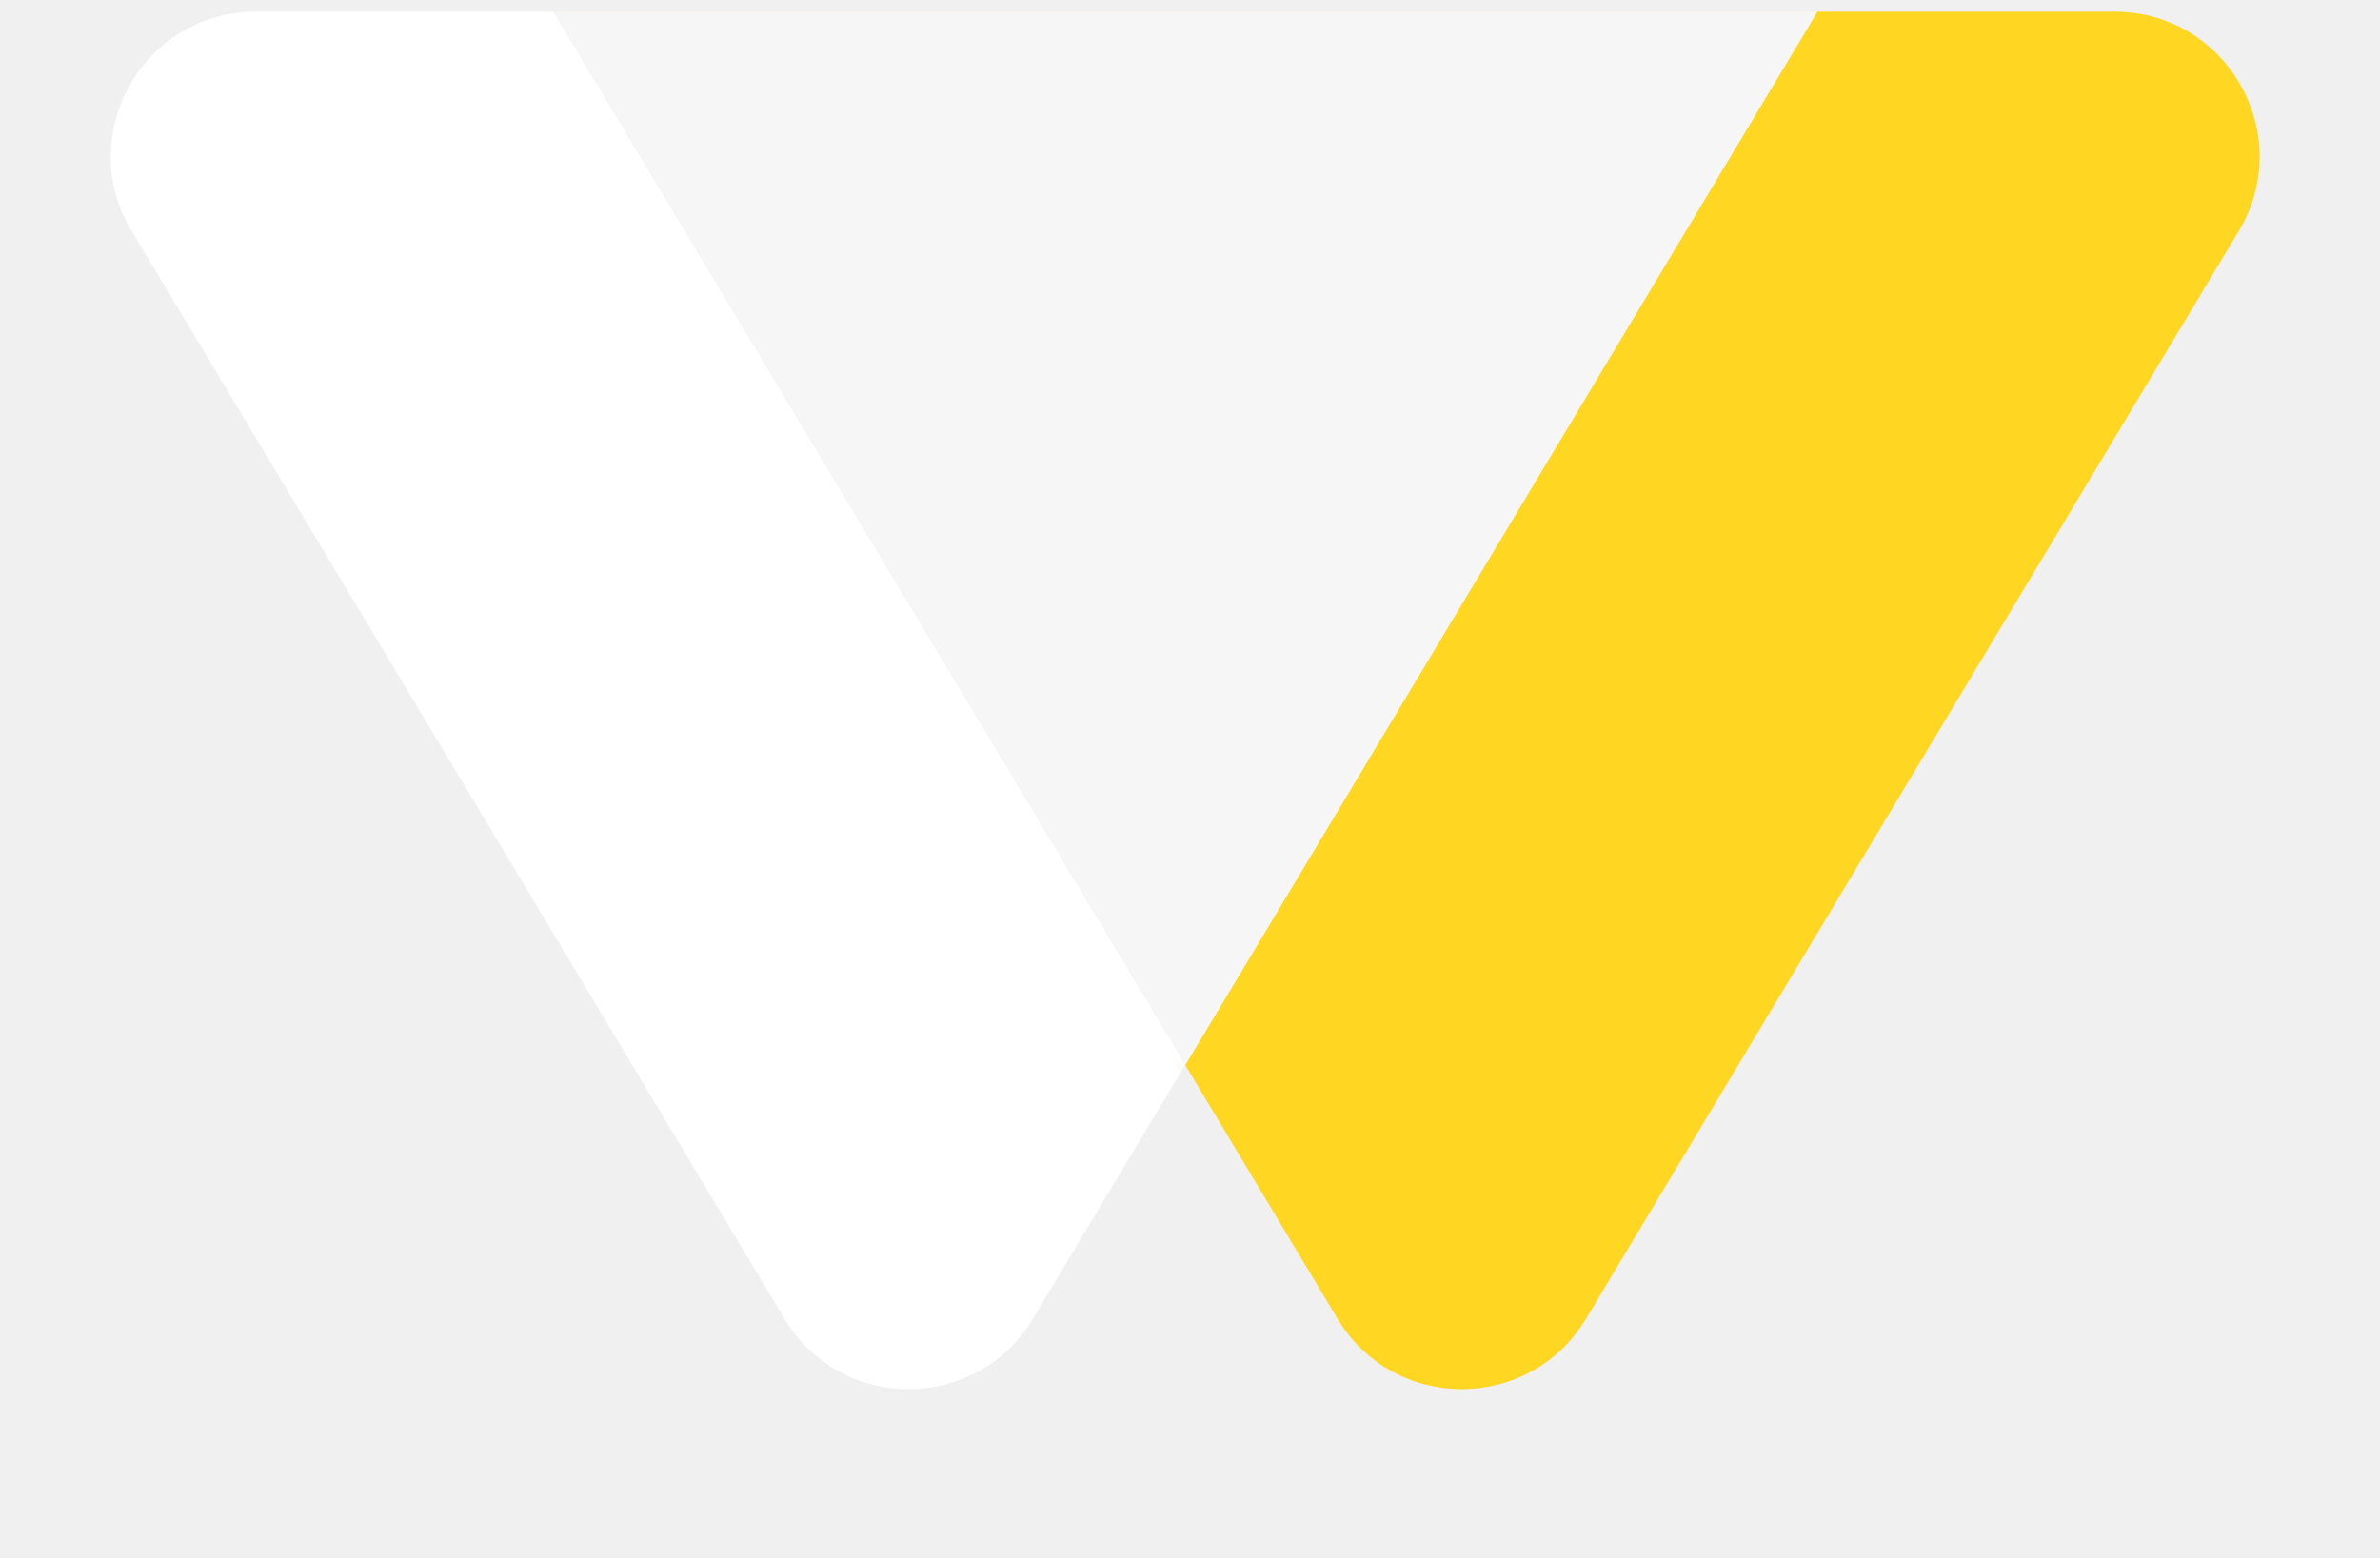
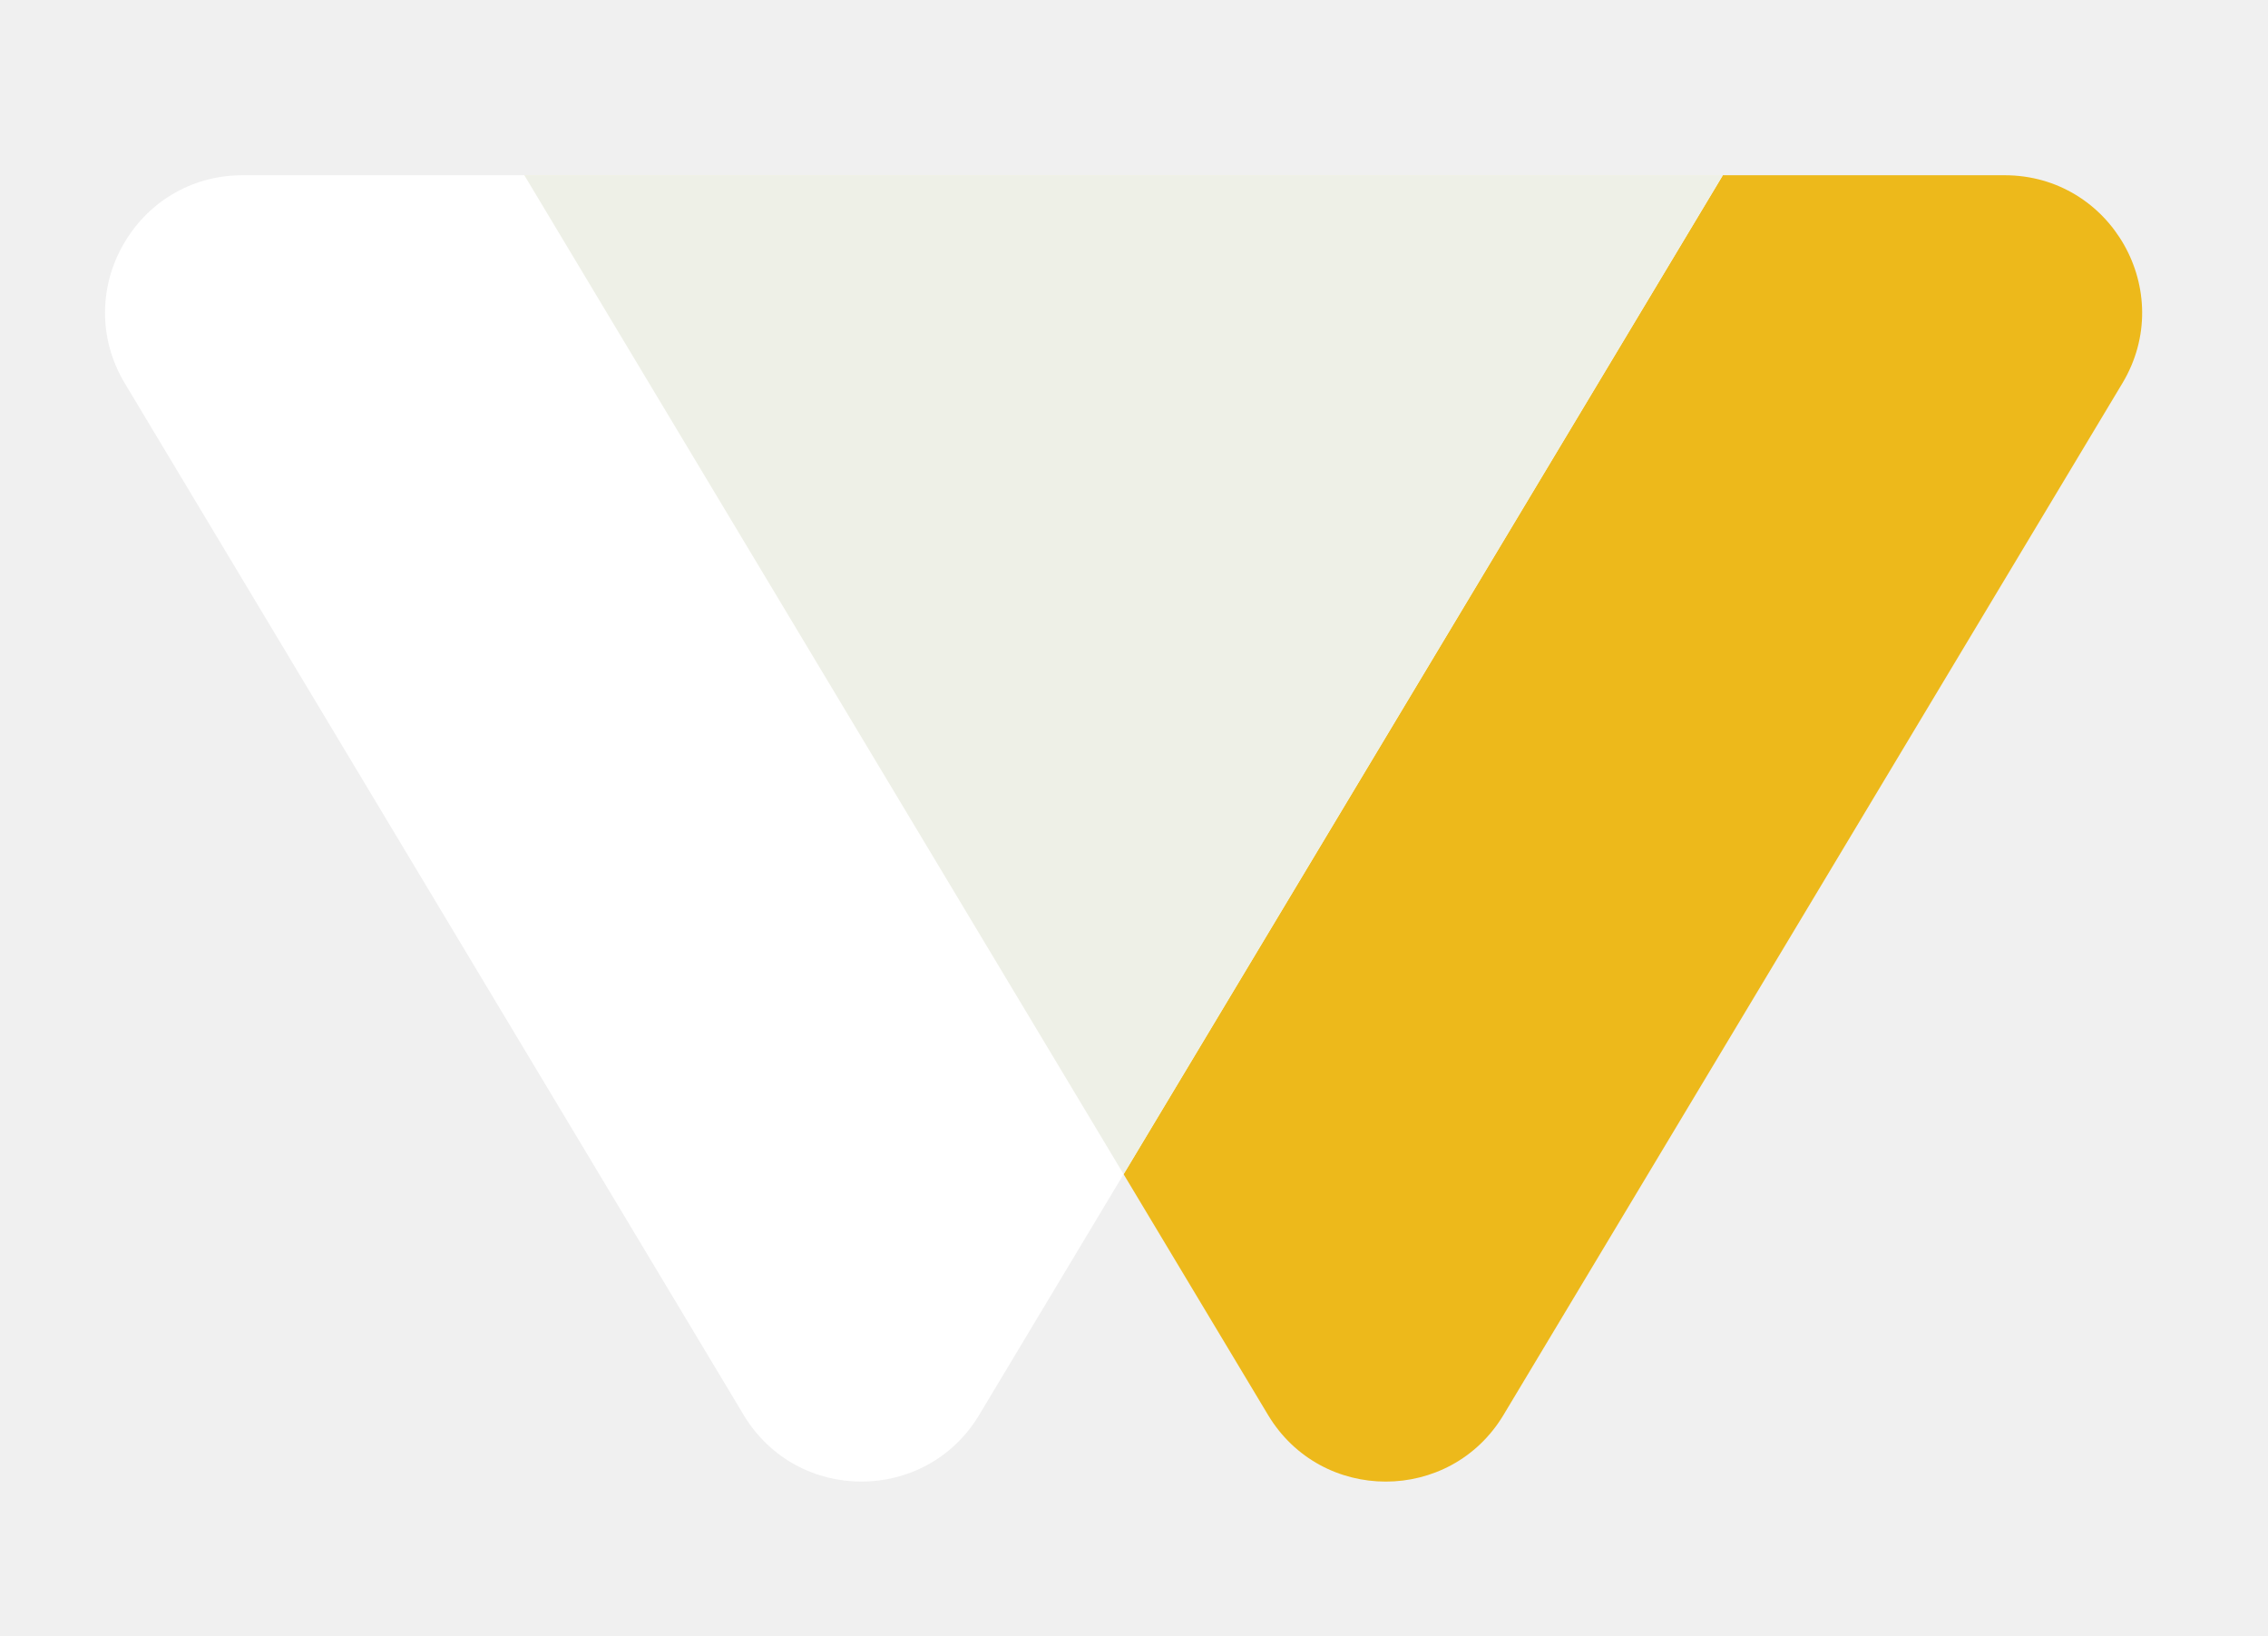
- <svg xmlns="http://www.w3.org/2000/svg" width="55" height="36" viewBox="0 0 55 36" fill="none">
-   <path fill-rule="evenodd" clip-rule="evenodd" d="M36.65 30.484C35.35 32.651 32.209 32.651 30.909 30.484L12.781 0.271L48.866 0.271C51.468 0.271 53.075 3.11 51.736 5.341L36.65 30.484Z" fill="#FFD723" />
-   <path fill-rule="evenodd" clip-rule="evenodd" d="M18.128 30.484C19.428 32.651 22.569 32.651 23.869 30.484L41.996 0.271L5.912 0.271C3.31 0.271 1.703 3.11 3.042 5.341L18.128 30.484Z" fill="white" />
-   <path fill-rule="evenodd" clip-rule="evenodd" d="M12.781 0.271H41.996L27.39 24.617L12.781 0.271Z" fill="#F6F6F6" />
+ <svg xmlns="http://www.w3.org/2000/svg" width="43" height="31" viewBox="0 0 43 31" fill="none">
+   <path fill-rule="evenodd" clip-rule="evenodd" d="M28.506 26.821C27.494 28.506 25.052 28.506 24.041 26.821L9.941 3.322L38.007 3.322C40.03 3.322 41.28 5.53 40.239 7.265L28.506 26.821Z" fill="#EDB91B" />
+   <path fill-rule="evenodd" clip-rule="evenodd" d="M14.099 26.821C15.111 28.506 17.553 28.506 18.565 26.821L32.664 3.322L4.599 3.322C2.575 3.322 1.325 5.53 2.366 7.265L14.099 26.821Z" fill="white" />
+   <path fill-rule="evenodd" clip-rule="evenodd" d="M9.941 3.322H32.664L21.303 22.258L9.941 3.322Z" fill="#EEF0E7" />
</svg>
